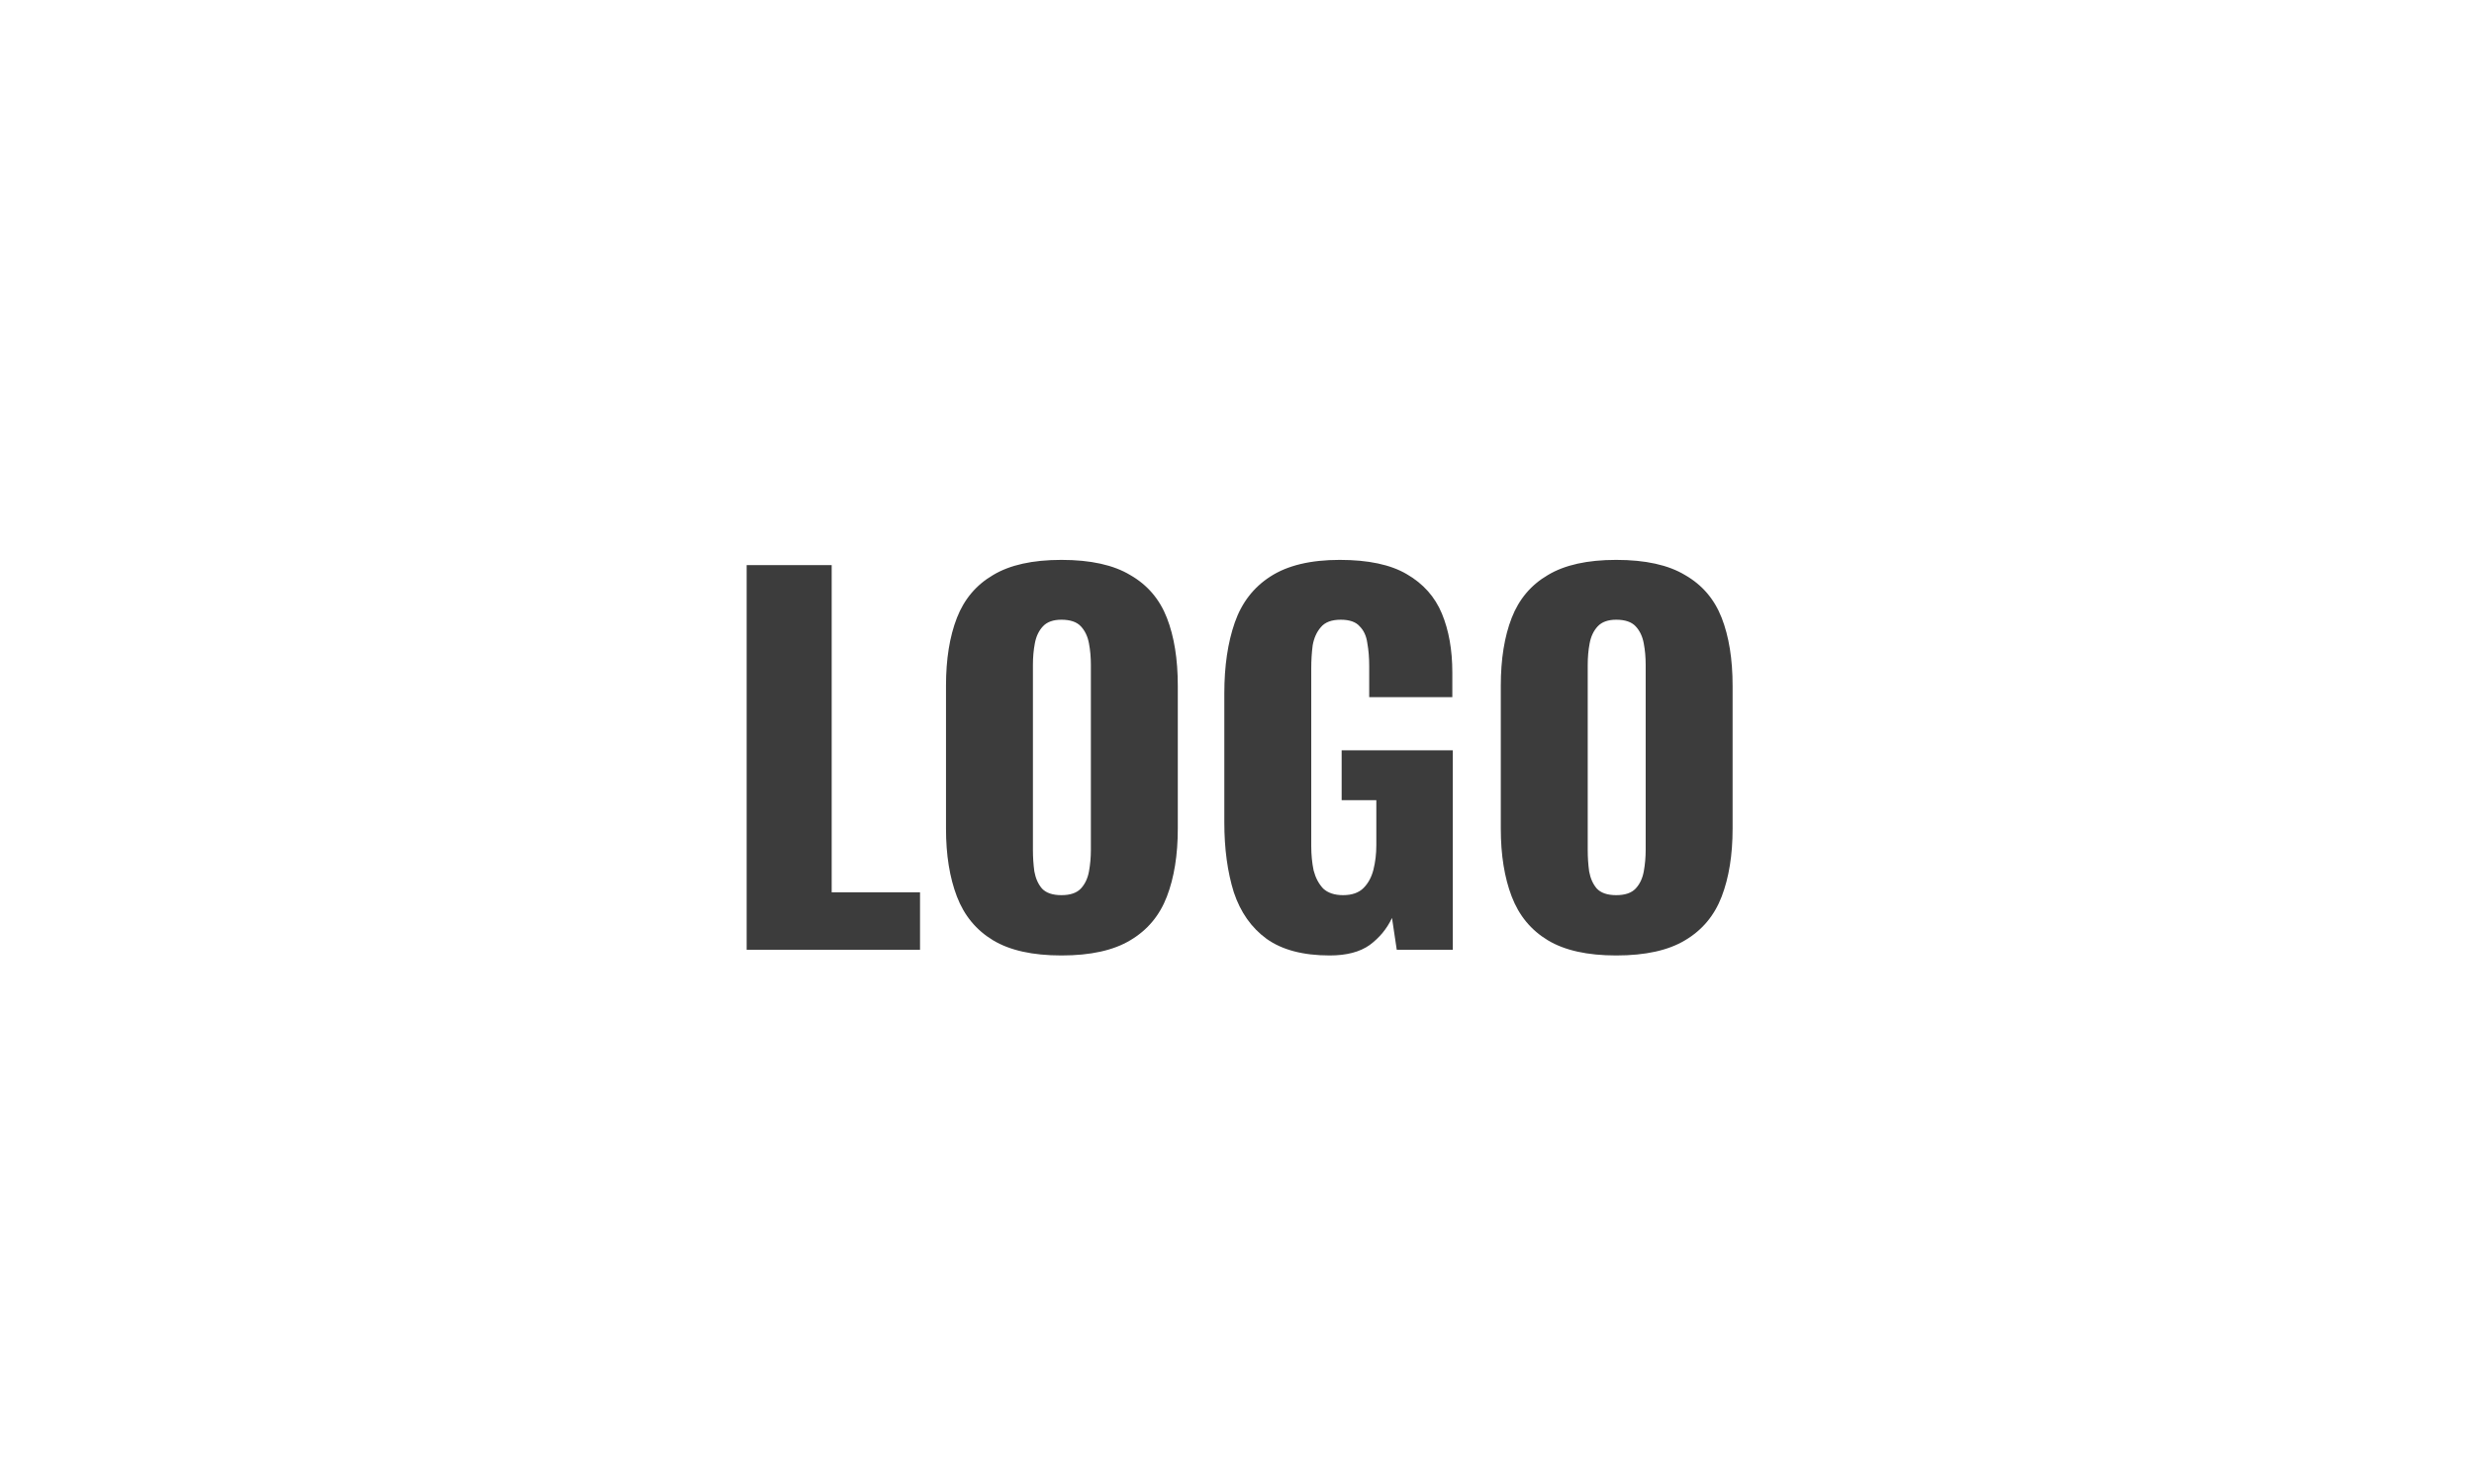
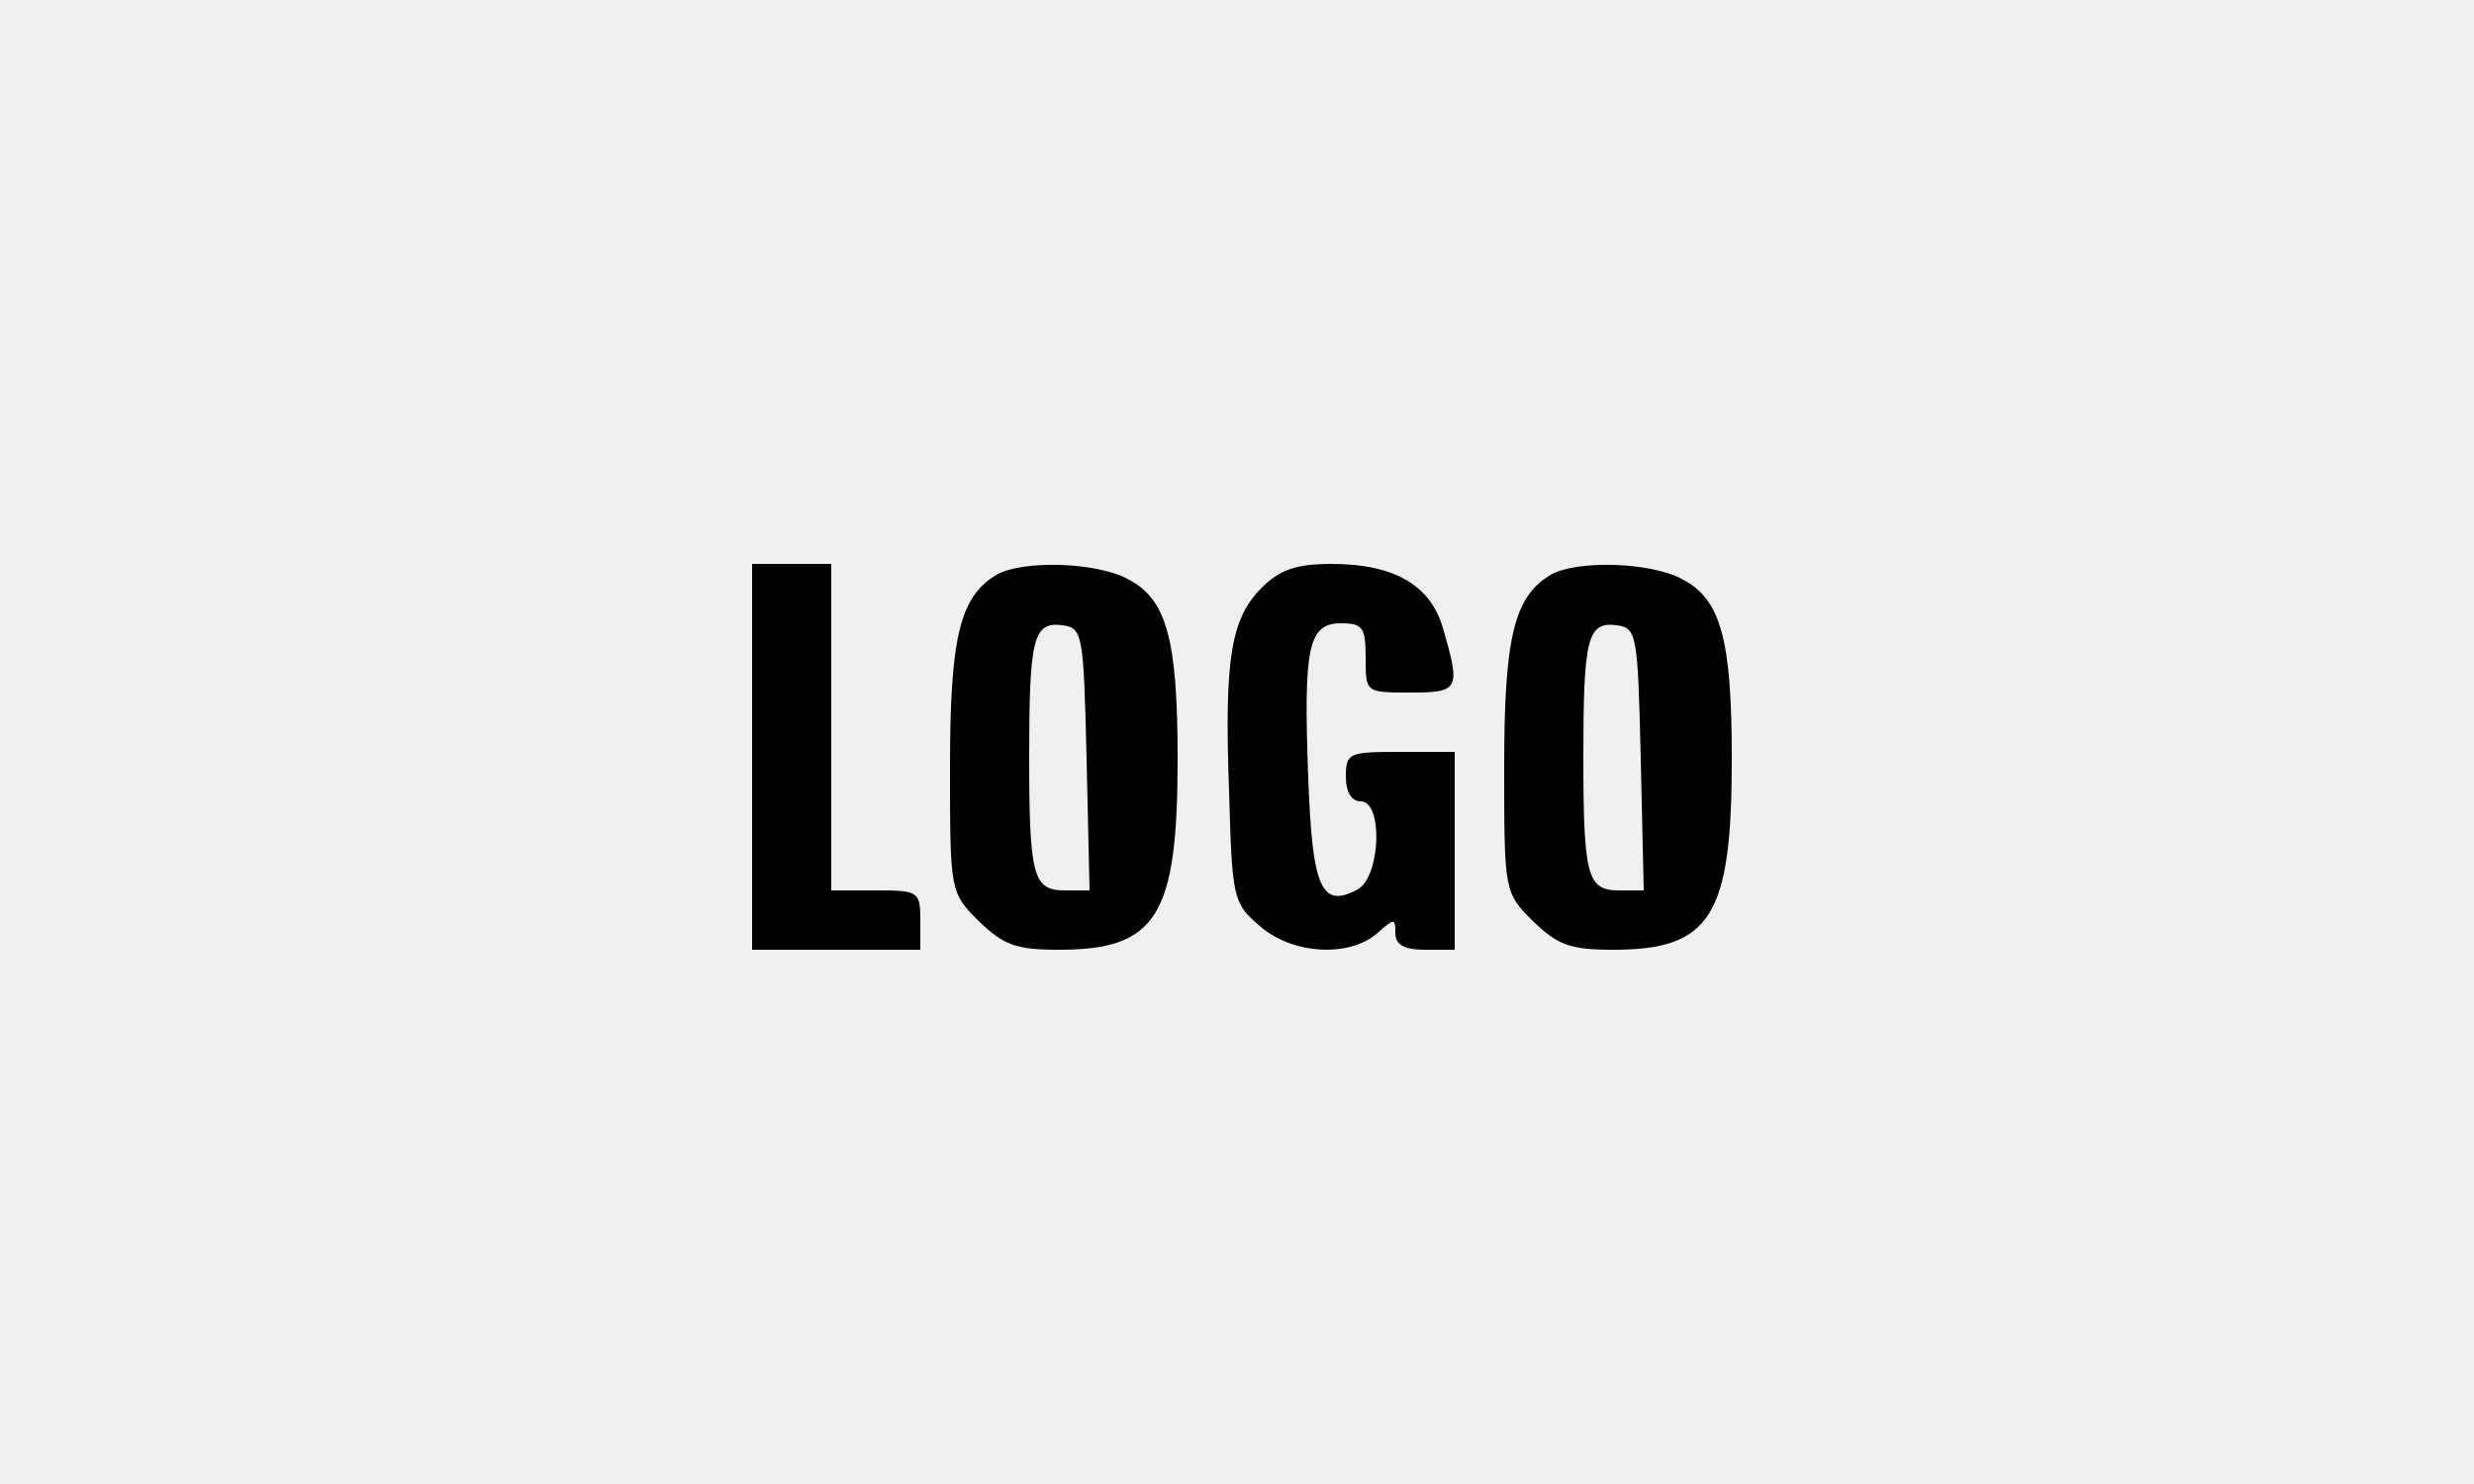
- <svg xmlns="http://www.w3.org/2000/svg" width="250" height="150" viewBox="0 0 250 150" fill="none">
-   <rect width="250" height="150" fill="white" />
-   <path d="M75.45 96V57.12H84.042V90.192H92.97V96H75.45ZM107.258 96.576C104.346 96.576 102.042 96.064 100.346 95.04C98.65 94.016 97.434 92.544 96.698 90.624C95.962 88.704 95.594 86.416 95.594 83.76V69.312C95.594 66.624 95.962 64.336 96.698 62.448C97.434 60.56 98.65 59.12 100.346 58.128C102.042 57.104 104.346 56.592 107.258 56.592C110.202 56.592 112.522 57.104 114.218 58.128C115.946 59.12 117.178 60.56 117.914 62.448C118.65 64.336 119.018 66.624 119.018 69.312V83.76C119.018 86.416 118.65 88.704 117.914 90.624C117.178 92.544 115.946 94.016 114.218 95.04C112.522 96.064 110.202 96.576 107.258 96.576ZM107.258 90.48C108.154 90.48 108.81 90.256 109.226 89.808C109.642 89.36 109.914 88.784 110.042 88.08C110.17 87.376 110.234 86.656 110.234 85.92V67.2C110.234 66.432 110.17 65.712 110.042 65.04C109.914 64.336 109.642 63.76 109.226 63.312C108.81 62.864 108.154 62.64 107.258 62.64C106.426 62.64 105.802 62.864 105.386 63.312C104.97 63.76 104.698 64.336 104.57 65.04C104.442 65.712 104.378 66.432 104.378 67.2V85.92C104.378 86.656 104.426 87.376 104.522 88.08C104.65 88.784 104.906 89.36 105.29 89.808C105.706 90.256 106.362 90.48 107.258 90.48ZM134.375 96.576C131.687 96.576 129.559 96.016 127.991 94.896C126.455 93.776 125.351 92.208 124.679 90.192C124.039 88.144 123.719 85.792 123.719 83.136V70.08C123.719 67.328 124.071 64.944 124.775 62.928C125.479 60.912 126.679 59.36 128.375 58.272C130.103 57.152 132.439 56.592 135.383 56.592C138.263 56.592 140.519 57.072 142.151 58.032C143.815 58.992 144.999 60.32 145.703 62.016C146.407 63.712 146.759 65.696 146.759 67.968V70.464H138.359V67.296C138.359 66.464 138.295 65.696 138.167 64.992C138.071 64.288 137.815 63.728 137.399 63.312C137.015 62.864 136.375 62.64 135.479 62.64C134.551 62.64 133.879 62.896 133.463 63.408C133.047 63.888 132.775 64.496 132.647 65.232C132.551 65.968 132.503 66.736 132.503 67.536V85.536C132.503 86.4 132.583 87.216 132.743 87.984C132.935 88.72 133.255 89.328 133.703 89.808C134.183 90.256 134.855 90.48 135.719 90.48C136.615 90.48 137.303 90.24 137.783 89.76C138.263 89.28 138.599 88.656 138.791 87.888C138.983 87.12 139.079 86.304 139.079 85.44V80.88H135.575V75.84H146.807V96H141.143L140.663 92.784C140.151 93.872 139.399 94.784 138.407 95.52C137.415 96.224 136.071 96.576 134.375 96.576ZM163.321 96.576C160.409 96.576 158.105 96.064 156.409 95.04C154.713 94.016 153.497 92.544 152.761 90.624C152.025 88.704 151.657 86.416 151.657 83.76V69.312C151.657 66.624 152.025 64.336 152.761 62.448C153.497 60.56 154.713 59.12 156.409 58.128C158.105 57.104 160.409 56.592 163.321 56.592C166.265 56.592 168.585 57.104 170.281 58.128C172.009 59.12 173.241 60.56 173.977 62.448C174.713 64.336 175.081 66.624 175.081 69.312V83.76C175.081 86.416 174.713 88.704 173.977 90.624C173.241 92.544 172.009 94.016 170.281 95.04C168.585 96.064 166.265 96.576 163.321 96.576ZM163.321 90.48C164.217 90.48 164.873 90.256 165.289 89.808C165.705 89.36 165.977 88.784 166.105 88.08C166.233 87.376 166.297 86.656 166.297 85.92V67.2C166.297 66.432 166.233 65.712 166.105 65.04C165.977 64.336 165.705 63.76 165.289 63.312C164.873 62.864 164.217 62.64 163.321 62.64C162.489 62.64 161.865 62.864 161.449 63.312C161.033 63.76 160.761 64.336 160.633 65.04C160.505 65.712 160.441 66.432 160.441 67.2V85.92C160.441 86.656 160.489 87.376 160.585 88.08C160.713 88.784 160.969 89.36 161.353 89.808C161.769 90.256 162.425 90.48 163.321 90.48Z" fill="#3C3C3C" />
+ <svg xmlns="http://www.w3.org/2000/svg" version="1.0" width="250pt" height="150pt" viewBox="0 0 250 150" preserveAspectRatio="xMidYMid meet">
+   <g transform="translate(0,150) scale(0.1,-0.1)" fill="#000000" stroke="none">
+     <path d="M760 735 l0 -195 85 0 85 0 0 30 c0 29 -2 30 -45 30 l-45 0 0 165 0 165 -40 0 -40 0 0 -195z" />
+     <path d="M1007 919 c-37 -22 -47 -63 -47 -194 0 -126 0 -127 29 -156 25 -24 37 -29 81 -29 99 0 120 34 120 193 0 121 -11 162 -51 182 -32 17 -106 19 -132 4z m91 -186 l3 -133 -25 0 c-32 0 -36 14 -36 135 0 120 4 137 34 133 20 -3 21 -9 24 -135z" />
+     <path d="M1275 906 c-31 -31 -38 -71 -33 -206 3 -108 4 -113 31 -136 33 -29 91 -32 119 -7 17 15 18 15 18 0 0 -12 9 -17 30 -17 l30 0 0 100 0 100 -55 0 c-52 0 -55 -1 -55 -25 0 -16 6 -25 15 -25 23 0 20 -76 -3 -89 -37 -20 -46 2 -50 113 -5 132 0 156 33 156 22 0 25 -4 25 -35 0 -35 0 -35 45 -35 49 0 51 3 34 62 -12 46 -49 68 -114 68 -35 0 -52 -6 -70 -24z" />
+     <path d="M1567 919 c-37 -22 -47 -63 -47 -194 0 -126 0 -127 29 -156 25 -24 37 -29 81 -29 99 0 120 34 120 193 0 121 -11 162 -51 182 -32 17 -106 19 -132 4z m91 -186 l3 -133 -25 0 c-32 0 -36 14 -36 135 0 120 4 137 34 133 20 -3 21 -9 24 -135z" />
+   </g>
</svg>
